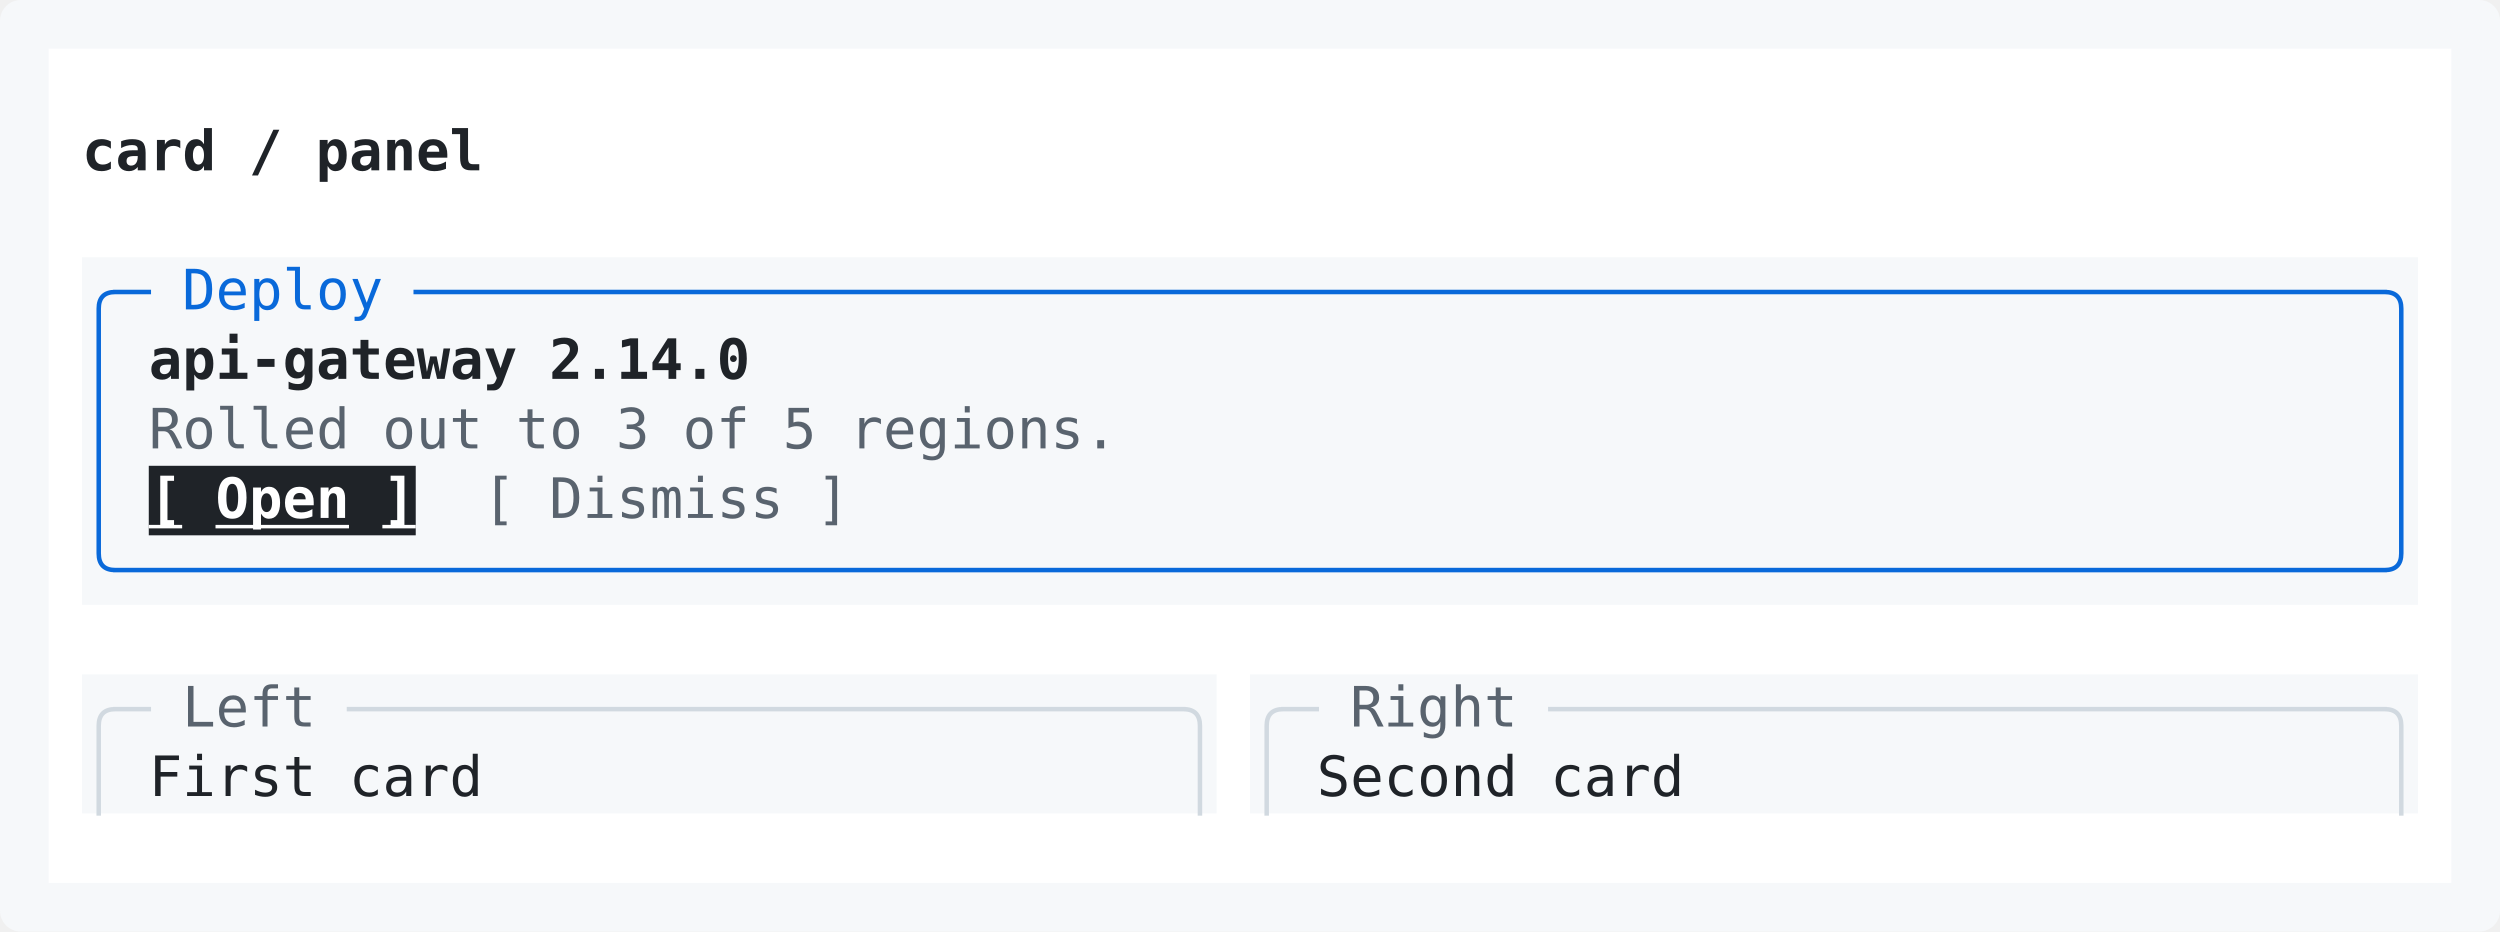
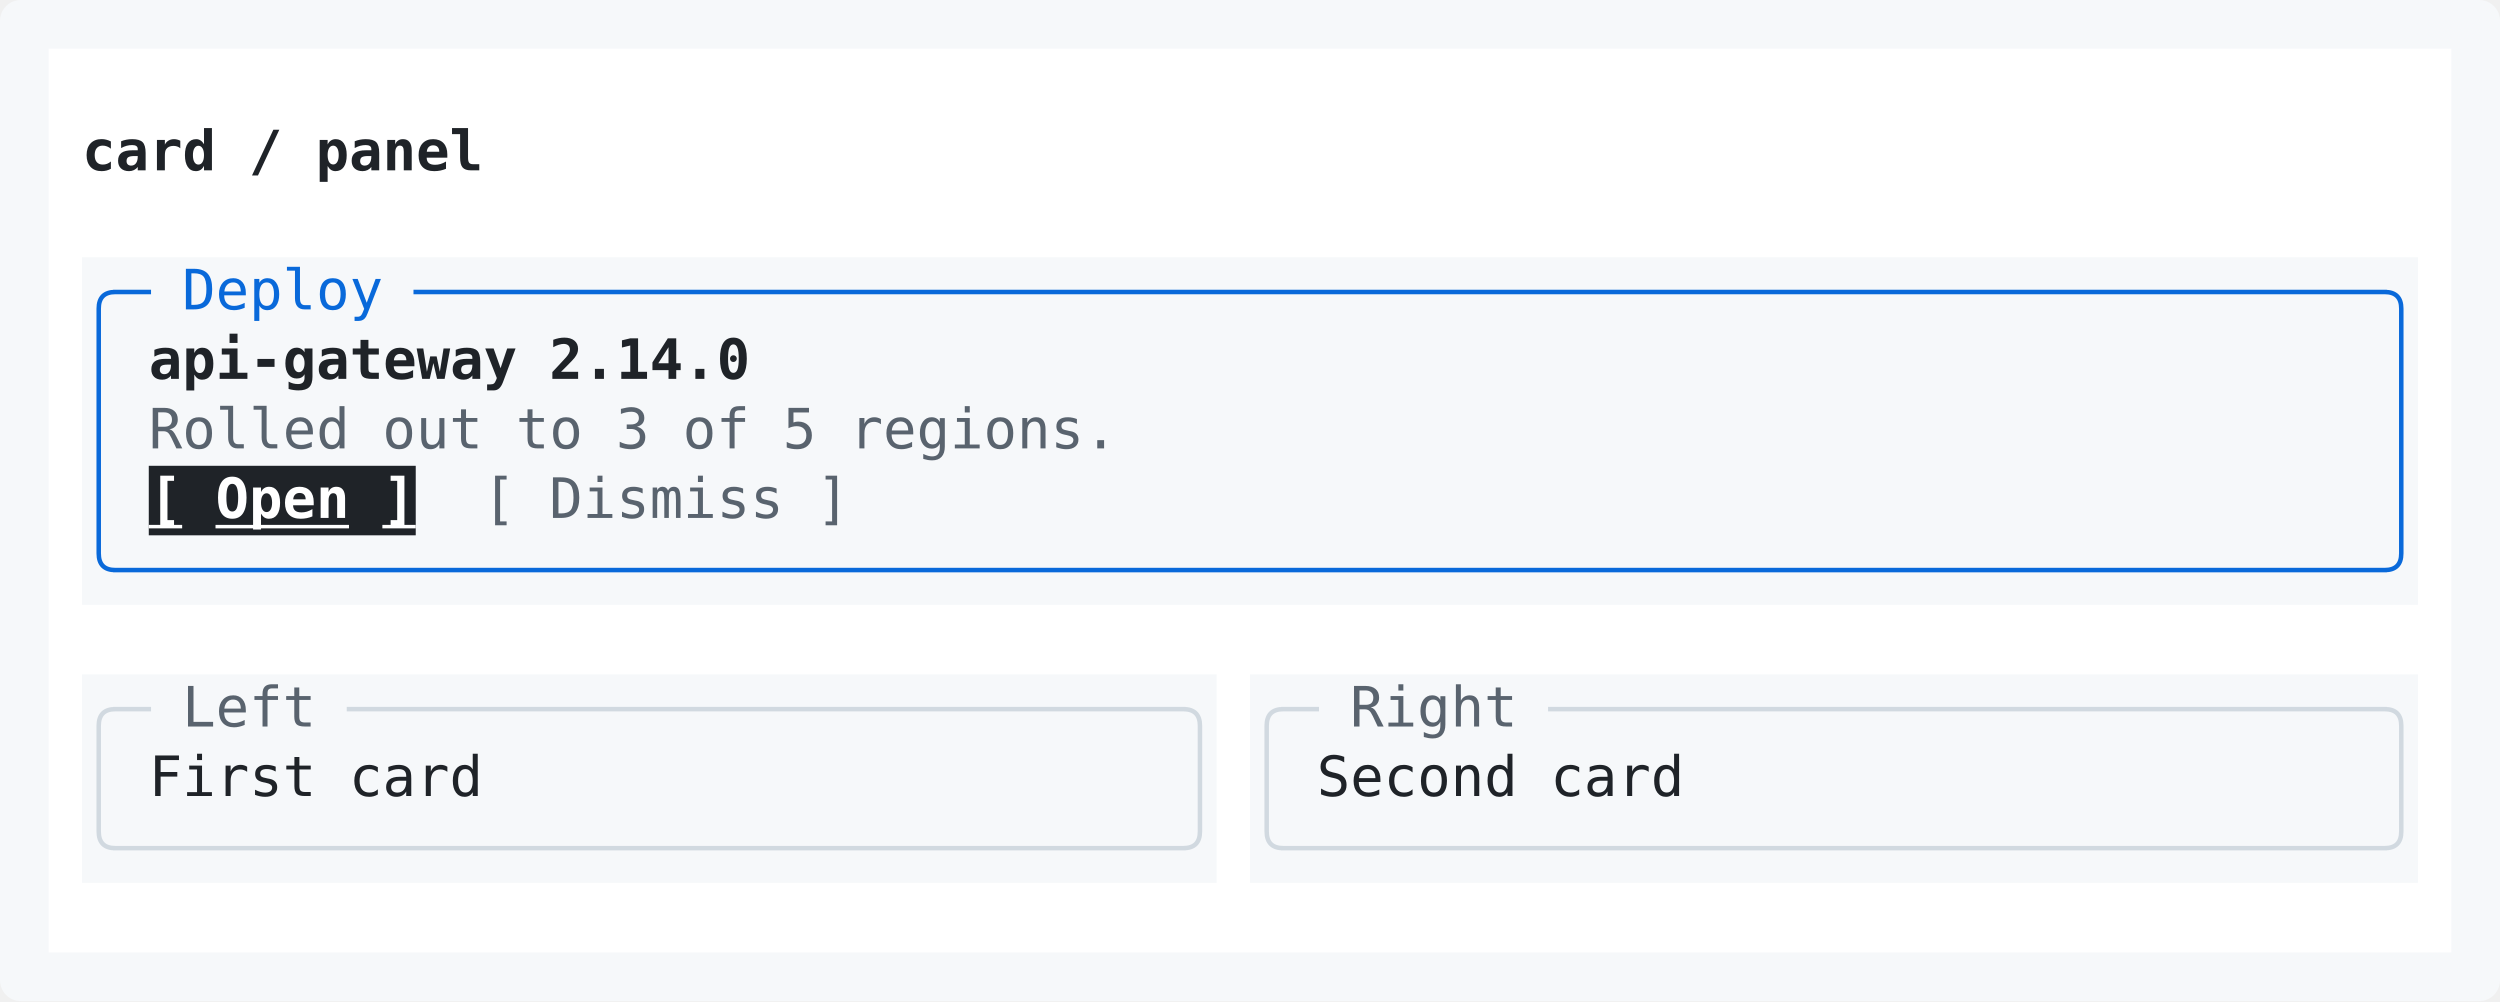
- <svg xmlns="http://www.w3.org/2000/svg" width="719.2" height="268" viewBox="0 0 719.2 268" role="img" aria-label="a titled card with a heading, a line of text and two buttons, and two smaller cards side by side">
-   <rect width="719.2" height="268" rx="6" fill="#f6f8fa" />
-   <path fill="#ffffff" d="M14 14h691.2v20h-691.2zM14 34h691.2v20h-691.2zM14 54h691.2v20h-691.2zM14 74h9.6v20h-9.6zM695.6 74h9.6v20h-9.6zM14 94h9.6v20h-9.6zM695.6 94h9.6v20h-9.6zM14 114h9.6v20h-9.6zM695.6 114h9.6v20h-9.6zM14 134h9.6v20h-9.6zM695.6 134h9.6v20h-9.6zM14 154h9.6v20h-9.6zM695.6 154h9.6v20h-9.6zM14 174h691.2v20h-691.2zM14 194h9.6v20h-9.6zM350 194h9.6v20h-9.6zM695.6 194h9.6v20h-9.6zM14 214h9.6v20h-9.6zM350 214h9.6v20h-9.6zM695.6 214h9.6v20h-9.6zM14 234h691.2v20h-691.2z" />
+ <svg xmlns="http://www.w3.org/2000/svg" width="719.2" height="288" viewBox="0 0 719.2 288" role="img" aria-label="a titled card with a heading, a line of text and two buttons, and two smaller cards side by side">
+   <rect width="719.2" height="288" rx="6" fill="#f6f8fa" />
+   <path fill="#ffffff" d="M14 14h691.2v20h-691.2zM14 34h691.2v20h-691.2zM14 54h691.2v20h-691.2zM14 74h9.6v20h-9.6zM695.6 74h9.6v20h-9.6zM14 94h9.6v20h-9.6zM695.6 94h9.6v20h-9.6zM14 114h9.6v20h-9.6zM695.6 114h9.6v20h-9.6zM14 134h9.6v20h-9.6zM695.6 134h9.6v20h-9.6zM14 154h9.6v20h-9.6zM695.6 154h9.6v20h-9.6zM14 174h691.2v20h-691.2zM14 194h9.6v20h-9.6zM350 194h9.6v20h-9.6zM695.6 194h9.6v20h-9.6zM14 214h9.6v20h-9.6zM350 214h9.6v20h-9.6zM695.6 214h9.6v20h-9.6zM14 234h9.6v20h-9.6zM350 234h9.6v20h-9.6zM695.6 234h9.6v20h-9.6zM14 254h691.2v20h-691.2z" />
  <path fill="#1f2328" d="M42.8 134h76.8v20h-76.8z" />
  <g fill="none" stroke-linecap="square" stroke-linejoin="miter">
    <path stroke="#0969da" stroke-width="1.3" d="M33.2 84H33.2Q28.4 84 28.4 88.8V94M33.2 84H42.8M119.6 84H129.2M129.2 84H138.8M138.8 84H148.4M148.4 84H158M158 84H167.6M167.6 84H177.2M177.2 84H186.8M186.8 84H196.4M196.4 84H206M206 84H215.6M215.6 84H225.2M225.2 84H234.8M234.8 84H244.4M244.4 84H254M254 84H263.6M263.6 84H273.2M273.2 84H282.8M282.8 84H292.4M292.4 84H302M302 84H311.6M311.6 84H321.2M321.2 84H330.8M330.8 84H340.4M340.4 84H350M350 84H359.6M359.6 84H369.2M369.2 84H378.8M378.8 84H388.4M388.4 84H398M398 84H407.6M407.6 84H417.2M417.2 84H426.8M426.8 84H436.4M436.4 84H446M446 84H455.6M455.6 84H465.2M465.2 84H474.8M474.8 84H484.4M484.4 84H494M494 84H503.6M503.6 84H513.2M513.2 84H522.8M522.8 84H532.4M532.4 84H542M542 84H551.6M551.6 84H561.2M561.2 84H570.8M570.8 84H580.4M580.4 84H590M590 84H599.6M599.6 84H609.2M609.2 84H618.8M618.8 84H628.4M628.4 84H638M638 84H647.6M647.6 84H657.2M657.2 84H666.8M666.8 84H676.4M676.4 84H686M686 84H686Q690.8 84 690.8 88.8V94M28.4 94V114M690.8 94V114M28.4 114V134M690.8 114V134M28.4 134V154M690.8 134V154M33.2 164H33.2Q28.4 164 28.4 159.2V154M33.2 164H42.8M42.8 164H52.4M52.4 164H62M62 164H71.6M71.6 164H81.2M81.2 164H90.8M90.8 164H100.4M100.4 164H110M110 164H119.6M119.6 164H129.2M129.2 164H138.8M138.8 164H148.4M148.4 164H158M158 164H167.6M167.6 164H177.2M177.2 164H186.8M186.8 164H196.4M196.4 164H206M206 164H215.6M215.6 164H225.2M225.2 164H234.8M234.8 164H244.4M244.4 164H254M254 164H263.6M263.6 164H273.2M273.2 164H282.8M282.8 164H292.4M292.4 164H302M302 164H311.6M311.6 164H321.2M321.2 164H330.8M330.8 164H340.4M340.4 164H350M350 164H359.6M359.6 164H369.2M369.2 164H378.8M378.8 164H388.4M388.4 164H398M398 164H407.6M407.6 164H417.2M417.2 164H426.8M426.8 164H436.4M436.4 164H446M446 164H455.6M455.6 164H465.2M465.2 164H474.8M474.8 164H484.4M484.4 164H494M494 164H503.6M503.6 164H513.2M513.2 164H522.8M522.8 164H532.4M532.4 164H542M542 164H551.6M551.6 164H561.2M561.2 164H570.8M570.8 164H580.4M580.4 164H590M590 164H599.6M599.6 164H609.2M609.2 164H618.8M618.8 164H628.4M628.4 164H638M638 164H647.6M647.6 164H657.2M657.2 164H666.8M666.8 164H676.4M676.4 164H686M686 164H686Q690.8 164 690.8 159.2V154" />
-     <path stroke="#d1d9e0" stroke-width="1.3" d="M33.2 204H33.2Q28.4 204 28.4 208.8V214M33.2 204H42.8M100.4 204H110M110 204H119.6M119.6 204H129.2M129.2 204H138.8M138.8 204H148.4M148.4 204H158M158 204H167.6M167.6 204H177.2M177.2 204H186.8M186.8 204H196.4M196.4 204H206M206 204H215.6M215.6 204H225.2M225.2 204H234.8M234.8 204H244.4M244.4 204H254M254 204H263.6M263.6 204H273.2M273.2 204H282.8M282.8 204H292.4M292.4 204H302M302 204H311.6M311.6 204H321.2M321.2 204H330.8M330.8 204H340.4M340.4 204H340.4Q345.2 204 345.2 208.8V214M369.2 204H369.2Q364.4 204 364.4 208.8V214M369.2 204H378.8M446 204H455.6M455.6 204H465.2M465.2 204H474.8M474.8 204H484.4M484.4 204H494M494 204H503.6M503.6 204H513.2M513.2 204H522.8M522.8 204H532.4M532.4 204H542M542 204H551.6M551.6 204H561.2M561.2 204H570.8M570.8 204H580.4M580.4 204H590M590 204H599.6M599.6 204H609.2M609.2 204H618.8M618.8 204H628.4M628.4 204H638M638 204H647.6M647.6 204H657.2M657.2 204H666.8M666.8 204H676.4M676.4 204H686M686 204H686Q690.8 204 690.8 208.8V214M28.4 214V234M345.2 214V234M364.4 214V234M690.8 214V234" />
+     <path stroke="#d1d9e0" stroke-width="1.3" d="M33.2 204H33.2Q28.4 204 28.4 208.8V214M33.2 204H42.8M100.4 204H110M110 204H119.6M119.6 204H129.2M129.2 204H138.8M138.8 204H148.4M148.4 204H158M158 204H167.6M167.6 204H177.2M177.2 204H186.8M186.8 204H196.4M196.4 204H206M206 204H215.6M215.6 204H225.2M225.2 204H234.8M234.8 204H244.4M244.4 204H254M254 204H263.6M263.6 204H273.2M273.2 204H282.8M282.8 204H292.4M292.4 204H302M302 204H311.6M311.6 204H321.2M321.2 204H330.8M330.8 204H340.4M340.4 204H340.4Q345.2 204 345.2 208.8V214M369.2 204H369.2Q364.4 204 364.4 208.8V214M369.2 204H378.8M446 204H455.6M455.6 204H465.2M465.2 204H474.8M474.8 204H484.4M484.4 204H494M494 204H503.6M503.6 204H513.2M513.2 204H522.8M522.8 204H532.4M532.4 204H542M542 204H551.6M551.6 204H561.2M561.2 204H570.8M570.8 204H580.4M580.4 204H590M590 204H599.6M599.6 204H609.2M609.2 204H618.8M618.8 204H628.4M628.4 204H638M638 204H647.6M647.6 204H657.2M657.2 204H666.8M666.8 204H676.4M676.4 204H686M686 204H686Q690.8 204 690.8 208.8V214M28.4 214V234M345.2 214V234M364.4 214V234M690.8 214V234M33.2 244H33.2Q28.4 244 28.4 239.2V234M33.2 244H42.8M42.8 244H52.4M52.4 244H62M62 244H71.6M71.6 244H81.2M81.2 244H90.8M90.8 244H100.4M100.4 244H110M110 244H119.6M119.6 244H129.2M129.2 244H138.8M138.8 244H148.4M148.4 244H158M158 244H167.6M167.6 244H177.2M177.2 244H186.8M186.8 244H196.4M196.4 244H206M206 244H215.6M215.6 244H225.2M225.2 244H234.8M234.8 244H244.4M244.4 244H254M254 244H263.6M263.6 244H273.2M273.2 244H282.8M282.8 244H292.4M292.4 244H302M302 244H311.6M311.6 244H321.2M321.2 244H330.8M330.8 244H340.4M340.4 244H340.4Q345.2 244 345.2 239.2V234M369.2 244H369.2Q364.4 244 364.4 239.2V234M369.2 244H378.8M378.8 244H388.4M388.4 244H398M398 244H407.6M407.6 244H417.2M417.2 244H426.8M426.8 244H436.4M436.4 244H446M446 244H455.6M455.6 244H465.2M465.2 244H474.8M474.8 244H484.4M484.4 244H494M494 244H503.6M503.6 244H513.2M513.2 244H522.8M522.8 244H532.4M532.4 244H542M542 244H551.6M551.6 244H561.2M561.2 244H570.8M570.8 244H580.4M580.4 244H590M590 244H599.6M599.6 244H609.2M609.2 244H618.8M618.8 244H628.4M628.4 244H638M638 244H647.6M647.6 244H657.2M657.2 244H666.8M666.8 244H676.4M676.4 244H686M686 244H686Q690.8 244 690.8 239.2V234" />
  </g>
  <g font-family="'JetBrains Mono','SF Mono',SFMono-Regular,Menlo,Consolas,'DejaVu Sans Mono','Noto Sans Mono',monospace" font-size="16" xml:space="preserve">
    <text x="23.6" y="49" textLength="38.4" lengthAdjust="spacing" fill="#1f2328" font-weight="700">card</text>
    <text x="71.6" y="49" textLength="9.6" lengthAdjust="spacing" fill="#1f2328" font-weight="700">/</text>
    <text x="90.8" y="49" textLength="48" lengthAdjust="spacing" fill="#1f2328" font-weight="700">panel</text>
    <text x="52.4" y="89" textLength="57.6" lengthAdjust="spacing" fill="#0969da">Deploy</text>
    <text x="42.8" y="109" textLength="105.6" lengthAdjust="spacing" fill="#1f2328" font-weight="700">api-gateway</text>
    <text x="158" y="109" textLength="57.6" lengthAdjust="spacing" fill="#1f2328" font-weight="700">2.14.0</text>
    <text x="42.8" y="129" textLength="57.6" lengthAdjust="spacing" fill="#59636e">Rolled</text>
    <text x="110" y="129" textLength="28.8" lengthAdjust="spacing" fill="#59636e">out</text>
    <text x="148.4" y="129" textLength="19.2" lengthAdjust="spacing" fill="#59636e">to</text>
    <text x="177.2" y="129" textLength="9.6" lengthAdjust="spacing" fill="#59636e">3</text>
    <text x="196.4" y="129" textLength="19.2" lengthAdjust="spacing" fill="#59636e">of</text>
    <text x="225.2" y="129" textLength="9.6" lengthAdjust="spacing" fill="#59636e">5</text>
    <text x="244.4" y="129" textLength="76.8" lengthAdjust="spacing" fill="#59636e">regions.</text>
    <text x="42.8" y="149" textLength="9.6" lengthAdjust="spacing" fill="#ffffff" font-weight="700">[</text>
    <rect x="42.8" y="151" width="9.6" height="1" fill="#ffffff" />
    <text x="62" y="149" textLength="38.4" lengthAdjust="spacing" fill="#ffffff" font-weight="700">Open</text>
    <rect x="62" y="151" width="38.4" height="1" fill="#ffffff" />
    <text x="110" y="149" textLength="9.6" lengthAdjust="spacing" fill="#ffffff" font-weight="700">]</text>
    <rect x="110" y="151" width="9.6" height="1" fill="#ffffff" />
    <text x="138.8" y="149" textLength="9.6" lengthAdjust="spacing" fill="#59636e">[</text>
    <text x="158" y="149" textLength="67.2" lengthAdjust="spacing" fill="#59636e">Dismiss</text>
    <text x="234.8" y="149" textLength="9.6" lengthAdjust="spacing" fill="#59636e">]</text>
    <text x="52.4" y="209" textLength="38.4" lengthAdjust="spacing" fill="#59636e">Left</text>
    <text x="388.4" y="209" textLength="48" lengthAdjust="spacing" fill="#59636e">Right</text>
    <text x="42.8" y="229" textLength="48" lengthAdjust="spacing" fill="#1f2328">First</text>
    <text x="100.4" y="229" textLength="38.4" lengthAdjust="spacing" fill="#1f2328">card</text>
    <text x="378.8" y="229" textLength="57.6" lengthAdjust="spacing" fill="#1f2328">Second</text>
    <text x="446" y="229" textLength="38.4" lengthAdjust="spacing" fill="#1f2328">card</text>
  </g>
</svg>
